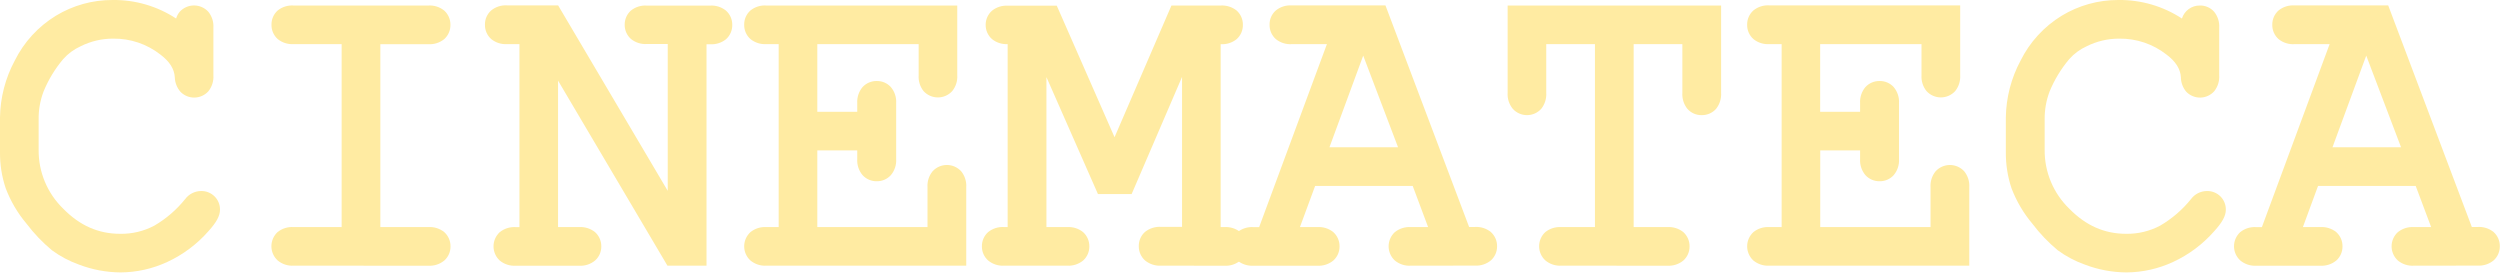
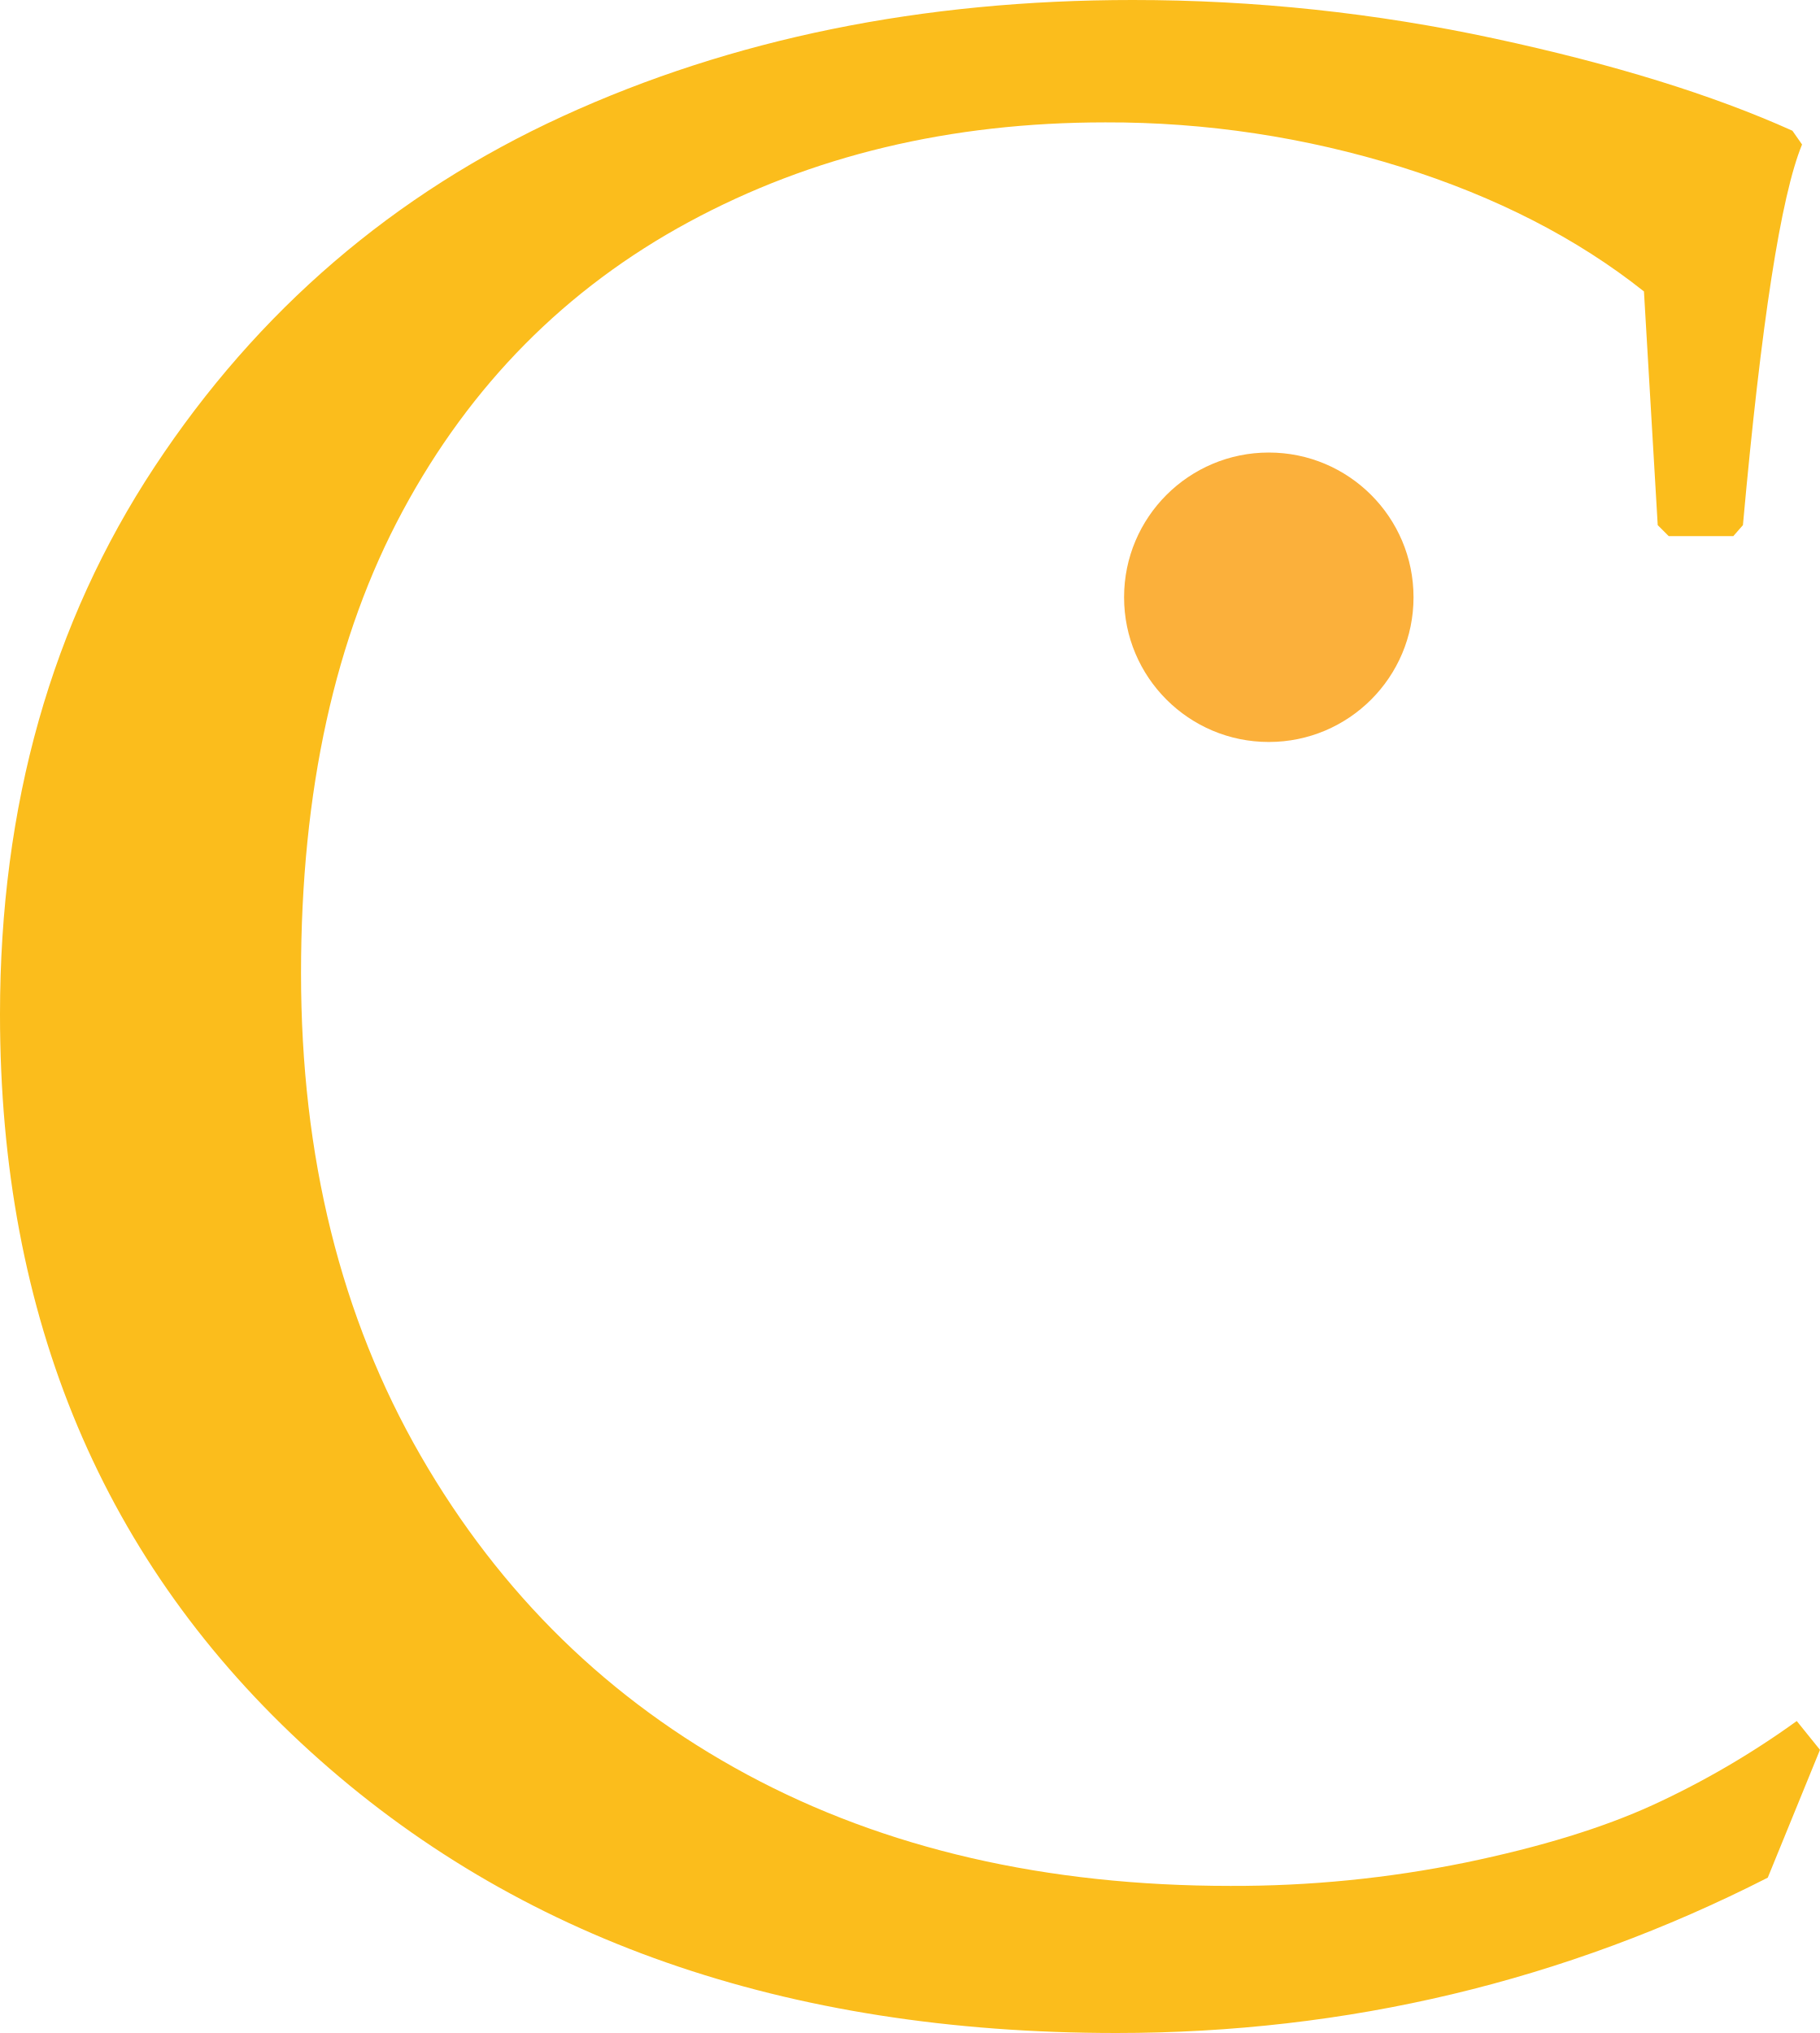
- <svg xmlns="http://www.w3.org/2000/svg" viewBox="0 0 698.11 76.07">
+ <svg xmlns="http://www.w3.org/2000/svg" viewBox="0 0 473.34 528.76">
  <defs>
-     <style>.cls-1{fill:#ffeba2;}</style>
+     <style>.cls-1{fill:#fbbd1c;}.cls-2{fill:#fbb03b;}</style>
  </defs>
  <g id="Layer_2" data-name="Layer 2">
    <g id="Layer_1-2" data-name="Layer 1">
-       <path class="cls-1" d="M33.65,76.07a33.16,33.16,0,0,1-11.59-2.18,29.53,29.53,0,0,1-7.55-4,44.59,44.59,0,0,1-7.1-7.43,33.85,33.85,0,0,1-5.82-9.9A30.63,30.63,0,0,1,0,42.48V32.74A34.61,34.61,0,0,1,4.12,16.93,30.64,30.64,0,0,1,15.61,4.39,30.29,30.29,0,0,1,31.43,0,31.62,31.62,0,0,1,49.18,5.17a5.09,5.09,0,0,1,1-1.88,5.41,5.41,0,0,1,8,0,6.42,6.42,0,0,1,1.41,4.44V21a6.49,6.49,0,0,1-1.41,4.5,5.35,5.35,0,0,1-7.78.14,6.45,6.45,0,0,1-1.59-4.07c-.14-2.34-1.45-4.39-4-6.32A20.94,20.94,0,0,0,31.6,10.79a20,20,0,0,0-9.08,2.13,14.51,14.51,0,0,0-4.87,3.58,33.92,33.92,0,0,0-5.49,9.06,21.08,21.08,0,0,0-1.37,7.86V41.8a22.58,22.58,0,0,0,6.88,16.49c4.62,4.71,9.81,7,15.87,7A19.61,19.61,0,0,0,43.11,63a31.25,31.25,0,0,0,8.58-7.39,5.62,5.62,0,0,1,4.46-2.27,5.18,5.18,0,0,1,3.77,1.51,5.11,5.11,0,0,1,1.51,3.71c0,1.74-1,3.54-3.23,6a34.59,34.59,0,0,1-11.49,8.59A31.42,31.42,0,0,1,33.65,76.07Z" />
-       <path class="cls-1" d="M51.82,11.09V7.73a3.65,3.65,0,0,1,.66-2.45,2.4,2.4,0,0,1,3.47,0,3.65,3.65,0,0,1,.66,2.45V21A3.76,3.76,0,0,1,56,23.51a2.34,2.34,0,0,1-3.36.06,3.56,3.56,0,0,1-.77-2.23q-.28-4.78-5.18-8.48a24.07,24.07,0,0,0-15-5.07,22.92,22.92,0,0,0-10.43,2.45,17.45,17.45,0,0,0-5.81,4.32,37,37,0,0,0-6,9.86,24.14,24.14,0,0,0-1.59,9V41.8a25.69,25.69,0,0,0,7.74,18.6q7.76,7.89,18,7.89a22.56,22.56,0,0,0,11-2.68A34.05,34.05,0,0,0,54,57.52a2.75,2.75,0,0,1,2.16-1.2A2.2,2.2,0,0,1,57.8,57a2.16,2.16,0,0,1,.63,1.59q0,1.32-2.45,4a31.29,31.29,0,0,1-10.51,7.89,28.28,28.28,0,0,1-11.82,2.65,30,30,0,0,1-10.54-2,26.53,26.53,0,0,1-6.78-3.59,42.92,42.92,0,0,1-6.58-6.92,31.27,31.27,0,0,1-5.33-9A27.77,27.77,0,0,1,3,42.48V32.74A31.43,31.43,0,0,1,6.79,18.3,27.5,27.5,0,0,1,17.16,7,27.15,27.15,0,0,1,31.43,3,28.63,28.63,0,0,1,51.82,11.09Z" />
-       <path class="cls-1" d="M82,74.19a6.4,6.4,0,0,1-4.49-1.48,5.39,5.39,0,0,1,0-7.9A6.44,6.44,0,0,1,82,63.41h13.4V12.32H82a6.43,6.43,0,0,1-4.45-1.41,5.23,5.23,0,0,1-1.74-4,5.22,5.22,0,0,1,1.75-4A6.4,6.4,0,0,1,82,1.54h37.6a6.43,6.43,0,0,1,4.43,1.4,5.26,5.26,0,0,1,1.75,4,5.24,5.24,0,0,1-1.75,4,6.43,6.43,0,0,1-4.43,1.4H106.21V63.41h13.41a6.43,6.43,0,0,1,4.43,1.4,5.26,5.26,0,0,1,1.75,4,5.17,5.17,0,0,1-1.7,3.91,6.4,6.4,0,0,1-4.48,1.48Z" />
-       <path class="cls-1" d="M103.21,9.32V66.41h16.4a3.71,3.71,0,0,1,2.45.65,2.2,2.2,0,0,1,.74,1.74,2.22,2.22,0,0,1-.74,1.71,3.59,3.59,0,0,1-2.45.68H82a3.59,3.59,0,0,1-2.45-.68,2.22,2.22,0,0,1-.74-1.71,2.2,2.2,0,0,1,.74-1.74A3.71,3.71,0,0,1,82,66.41h16.4V9.32H82a3.65,3.65,0,0,1-2.45-.65,2.2,2.2,0,0,1-.74-1.74,2.2,2.2,0,0,1,.74-1.74A3.71,3.71,0,0,1,82,4.54h37.59a3.71,3.71,0,0,1,2.45.65,2.2,2.2,0,0,1,.74,1.74,2.2,2.2,0,0,1-.74,1.74,3.65,3.65,0,0,1-2.45.65Z" />
-       <path class="cls-1" d="M186.38,74.19,155.83,22.51v40.9h5.83a6.53,6.53,0,0,1,4.49,1.4,5.27,5.27,0,0,1,1.76,4,5.18,5.18,0,0,1-1.71,3.91,6.37,6.37,0,0,1-4.54,1.48H144.05a6.39,6.39,0,0,1-4.54-1.48,5.39,5.39,0,0,1,.05-7.9,6.53,6.53,0,0,1,4.49-1.4h1V12.32H141.6a6.39,6.39,0,0,1-4.43-1.41,5.21,5.21,0,0,1-1.75-4,5.14,5.14,0,0,1,1.75-4,6.39,6.39,0,0,1,4.43-1.41h14.25l30.61,51.79v-41h-5.83a6.4,6.4,0,0,1-4.44-1.41,5.21,5.21,0,0,1-1.75-4A5.23,5.23,0,0,1,176.12,3a6.38,6.38,0,0,1,4.51-1.44h17.66a6.43,6.43,0,0,1,4.43,1.4,5.23,5.23,0,0,1,1.76,4,5.24,5.24,0,0,1-1.75,4,6.48,6.48,0,0,1-4.44,1.4h-1V74.19Z" />
-       <path class="cls-1" d="M194.24,71.19h-6.15L152.83,11.55V66.41h8.83a3.81,3.81,0,0,1,2.5.65,2.21,2.21,0,0,1,.75,1.74,2.23,2.23,0,0,1-.75,1.71,3.68,3.68,0,0,1-2.5.68H144.05a3.68,3.68,0,0,1-2.5-.68,2.22,2.22,0,0,1-.74-1.71,2.2,2.2,0,0,1,.74-1.74,3.81,3.81,0,0,1,2.5-.65h4V9.32H141.6a3.64,3.64,0,0,1-2.44-.65,2.21,2.21,0,0,1-.75-1.74,2.21,2.21,0,0,1,.75-1.74,3.69,3.69,0,0,1,2.44-.65h12.54L189.46,64.3v-55h-8.83a3.65,3.65,0,0,1-2.45-.65,2.2,2.2,0,0,1-.74-1.74,2.28,2.28,0,0,1,.71-1.74,3.69,3.69,0,0,1,2.48-.65h17.66a3.72,3.72,0,0,1,2.45.65,2.23,2.23,0,0,1,.74,1.74,2.23,2.23,0,0,1-.74,1.74,3.67,3.67,0,0,1-2.45.65h-4Z" />
-       <path class="cls-1" d="M214,74.19a6.39,6.39,0,0,1-4.48-1.48,5.36,5.36,0,0,1,.05-7.9,6.43,6.43,0,0,1,4.43-1.4h3.44V12.32H214a6.42,6.42,0,0,1-4.44-1.41,5.21,5.21,0,0,1-1.75-4,5.2,5.2,0,0,1,1.76-4A6.39,6.39,0,0,1,214,1.54h53.31V21a6.4,6.4,0,0,1-1.41,4.44,5.41,5.41,0,0,1-8,0A6.4,6.4,0,0,1,256.53,21V12.32h-28.3v18.9h11.15V28.81a6.43,6.43,0,0,1,1.48-4.49,5.29,5.29,0,0,1,4-1.7,5.21,5.21,0,0,1,3.91,1.7,6.35,6.35,0,0,1,1.48,4.49V44.42a6.34,6.34,0,0,1-1.48,4.48,5.16,5.16,0,0,1-3.91,1.71,5.25,5.25,0,0,1-4-1.71,6.39,6.39,0,0,1-1.48-4.48V42H228.23V63.41H259V52.28a6.4,6.4,0,0,1,1.41-4.44,5.4,5.4,0,0,1,8,0,6.4,6.4,0,0,1,1.41,4.44V74.19Z" />
-       <path class="cls-1" d="M225.23,39V66.41H262V52.28a3.65,3.65,0,0,1,.65-2.45,2.42,2.42,0,0,1,3.48,0,3.71,3.71,0,0,1,.65,2.45V71.19H214a3.61,3.61,0,0,1-2.45-.68,2.26,2.26,0,0,1-.74-1.71,2.23,2.23,0,0,1,.74-1.74,3.72,3.72,0,0,1,2.45-.65h6.44V9.32H214a3.67,3.67,0,0,1-2.45-.65,2.23,2.23,0,0,1-.74-1.74,2.23,2.23,0,0,1,.74-1.74A3.72,3.72,0,0,1,214,4.54h50.31V21a3.65,3.65,0,0,1-.66,2.45,2.42,2.42,0,0,1-3.48,0,3.71,3.71,0,0,1-.65-2.45V9.32h-34.3v24.9h17.15V28.81a3.53,3.53,0,0,1,.69-2.45,2.25,2.25,0,0,1,1.76-.74,2.19,2.19,0,0,1,1.71.74,3.54,3.54,0,0,1,.68,2.45V44.42a3.55,3.55,0,0,1-.68,2.45,2.23,2.23,0,0,1-1.71.74,2.29,2.29,0,0,1-1.76-.74,3.55,3.55,0,0,1-.69-2.45V39Z" />
-       <path class="cls-1" d="M324.25,74.19a6.54,6.54,0,0,1-4.48-1.44,5.23,5.23,0,0,1-1.77-4,5.18,5.18,0,0,1,1.75-4,6.54,6.54,0,0,1,4.5-1.4h5.83V21.48L316,54.2h-9.4L292.21,21.53V63.41H298a6.48,6.48,0,0,1,4.44,1.4,5.26,5.26,0,0,1,1.75,4,5.21,5.21,0,0,1-1.7,3.91A6.43,6.43,0,0,1,298,74.19H280.38a6.39,6.39,0,0,1-4.48-1.48,5.18,5.18,0,0,1-1.71-3.91,5.24,5.24,0,0,1,1.75-4,6.46,6.46,0,0,1,4.44-1.4h1V12.32h0A6.4,6.4,0,0,1,277,10.91a5.22,5.22,0,0,1-1.76-4A5.23,5.23,0,0,1,277,3a6.4,6.4,0,0,1,4.44-1.41H295.1l16.13,36.73L327.12,1.54h13.7a6.57,6.57,0,0,1,4.5,1.4,5.26,5.26,0,0,1,1.75,4,5.24,5.24,0,0,1-1.75,4,6.46,6.46,0,0,1-4.46,1.4V63.41h1a6.53,6.53,0,0,1,4.49,1.4,5.23,5.23,0,0,1,1.76,4,5.18,5.18,0,0,1-1.71,3.91,6.37,6.37,0,0,1-4.54,1.48Z" />
-       <path class="cls-1" d="M314,51.2h-5.47L290.12,9.32h-.91V66.41H298a3.71,3.71,0,0,1,2.45.65,2.23,2.23,0,0,1,.74,1.74,2.26,2.26,0,0,1-.74,1.71,3.59,3.59,0,0,1-2.45.68H280.38a3.59,3.59,0,0,1-2.45-.68,2.26,2.26,0,0,1-.74-1.71,2.23,2.23,0,0,1,.74-1.74,3.71,3.71,0,0,1,2.45-.65h4V9.32h-3A3.65,3.65,0,0,1,279,8.67a2.2,2.2,0,0,1-.74-1.74A2.2,2.2,0,0,1,279,5.19a3.71,3.71,0,0,1,2.45-.65h11.73l18.12,41.24L329.09,4.54h11.73a3.82,3.82,0,0,1,2.51.65,2.23,2.23,0,0,1,.74,1.74,2.23,2.23,0,0,1-.74,1.74,3.76,3.76,0,0,1-2.51.65h-3V66.41h4a3.84,3.84,0,0,1,2.51.65,2.23,2.23,0,0,1,.74,1.74,2.26,2.26,0,0,1-.74,1.71,3.71,3.71,0,0,1-2.51.68h-17.6a3.71,3.71,0,0,1-2.48-.68,2.35,2.35,0,0,1,0-3.45,3.82,3.82,0,0,1,2.51-.65h8.83V9.32h-1Z" />
-       <path class="cls-1" d="M394,74.19a6.37,6.37,0,0,1-4.54-1.48,5.39,5.39,0,0,1,.05-7.9,6.53,6.53,0,0,1,4.49-1.4h4.79l-4.3-11.49H367.24L363,63.41h4.87a6.44,6.44,0,0,1,4.44,1.4,5.26,5.26,0,0,1,1.75,4,5.21,5.21,0,0,1-1.7,3.91,6.41,6.41,0,0,1-4.49,1.48H350a6.4,6.4,0,0,1-4.49-1.48,5.39,5.39,0,0,1,.05-7.9,6.44,6.44,0,0,1,4.44-1.4h1.61l18.92-51.09h-9.82a6.4,6.4,0,0,1-4.44-1.41,5.21,5.21,0,0,1-1.75-4,5.14,5.14,0,0,1,1.75-4,6.4,6.4,0,0,1,4.44-1.41h26.17l23.36,61.87h1.62a6.44,6.44,0,0,1,4.44,1.4,5.26,5.26,0,0,1,1.75,4,5.21,5.21,0,0,1-1.7,3.91,6.41,6.41,0,0,1-4.49,1.48Zm-3.6-33.06-9.73-25.6-9.43,25.6Z" />
-       <path class="cls-1" d="M396.6,48.92H365.15l-6.44,17.49h9.17a3.71,3.71,0,0,1,2.45.65,2.2,2.2,0,0,1,.74,1.74,2.22,2.22,0,0,1-.74,1.71,3.59,3.59,0,0,1-2.45.68H350a3.59,3.59,0,0,1-2.45-.68,2.22,2.22,0,0,1-.74-1.71,2.2,2.2,0,0,1,.74-1.74,3.71,3.71,0,0,1,2.45-.65h3.7L374.83,9.32H360.71a3.65,3.65,0,0,1-2.45-.65,2.2,2.2,0,0,1-.74-1.74,2.2,2.2,0,0,1,.74-1.74,3.71,3.71,0,0,1,2.45-.65H384.8l23.36,61.87h3.7a3.71,3.71,0,0,1,2.45.65,2.2,2.2,0,0,1,.74,1.74,2.22,2.22,0,0,1-.74,1.71,3.59,3.59,0,0,1-2.45.68H394a3.68,3.68,0,0,1-2.5-.68,2.22,2.22,0,0,1-.74-1.71,2.2,2.2,0,0,1,.74-1.74,3.81,3.81,0,0,1,2.5-.65h9.12Zm-1.83-4.79L381.56,9.32h-1.77L367,44.13Z" />
-       <path class="cls-1" d="M436,74.19a6.39,6.39,0,0,1-4.48-1.48,5.37,5.37,0,0,1,0-7.9,6.48,6.48,0,0,1,4.44-1.4h9.42V12.32h-13.6V25.9a6.53,6.53,0,0,1-1.4,4.49,5.36,5.36,0,0,1-7.9.05A6.37,6.37,0,0,1,421,25.9V1.54h59.61V25.9a6.56,6.56,0,0,1-1.41,4.5,5.24,5.24,0,0,1-4,1.75,5.17,5.17,0,0,1-4-1.75,6.49,6.49,0,0,1-1.41-4.5V12.32h-13.6V63.41h9.42a6.48,6.48,0,0,1,4.44,1.4,5.26,5.26,0,0,1,1.75,4,5.21,5.21,0,0,1-1.7,3.91,6.43,6.43,0,0,1-4.49,1.48Z" />
-       <path class="cls-1" d="M453.22,9.32V66.41h12.42a3.71,3.71,0,0,1,2.45.65,2.23,2.23,0,0,1,.74,1.74,2.26,2.26,0,0,1-.74,1.71,3.59,3.59,0,0,1-2.45.68H436a3.59,3.59,0,0,1-2.45-.68,2.26,2.26,0,0,1-.74-1.71,2.23,2.23,0,0,1,.74-1.74,3.71,3.71,0,0,1,2.45-.65h12.42V9.32h-19.6V25.9a3.82,3.82,0,0,1-.65,2.51,2.23,2.23,0,0,1-1.74.74,2.26,2.26,0,0,1-1.71-.74A3.7,3.7,0,0,1,424,25.9V4.54h53.61V25.9a3.76,3.76,0,0,1-.66,2.51,2.23,2.23,0,0,1-1.74.74,2.19,2.19,0,0,1-1.73-.74,3.76,3.76,0,0,1-.66-2.51V9.32Z" />
-       <path class="cls-1" d="M494.07,74.19a6.43,6.43,0,0,1-4.49-1.48,5.39,5.39,0,0,1,.05-7.9,6.46,6.46,0,0,1,4.44-1.4h3.44V12.32h-3.44a6.4,6.4,0,0,1-4.44-1.41,5.21,5.21,0,0,1-1.75-4,5.22,5.22,0,0,1,1.75-4,6.42,6.42,0,0,1,4.44-1.41h53.3V21a6.44,6.44,0,0,1-1.4,4.44,5.42,5.42,0,0,1-8,0,6.44,6.44,0,0,1-1.4-4.44V12.32h-28.3v18.9h11.15V28.81a6.43,6.43,0,0,1,1.48-4.49,5.27,5.27,0,0,1,4-1.7,5.21,5.21,0,0,1,3.91,1.7,6.4,6.4,0,0,1,1.48,4.49V44.42a6.39,6.39,0,0,1-1.48,4.48,5.18,5.18,0,0,1-3.91,1.71,5.25,5.25,0,0,1-4-1.71,6.39,6.39,0,0,1-1.48-4.48V42H508.29V63.41h30.8V52.28a6.4,6.4,0,0,1,1.41-4.44,5.41,5.41,0,0,1,8,0,6.4,6.4,0,0,1,1.41,4.44V74.19Z" />
-       <path class="cls-1" d="M505.29,39V66.41h36.8V52.28a3.65,3.65,0,0,1,.66-2.45,2.4,2.4,0,0,1,3.47,0,3.65,3.65,0,0,1,.66,2.45V71.19H494.07a3.59,3.59,0,0,1-2.45-.68,2.26,2.26,0,0,1-.74-1.71,2.23,2.23,0,0,1,.74-1.74,3.71,3.71,0,0,1,2.45-.65h6.44V9.32h-6.44a3.65,3.65,0,0,1-2.45-.65,2.23,2.23,0,0,1-.74-1.74,2.23,2.23,0,0,1,.74-1.74,3.71,3.71,0,0,1,2.45-.65h50.3V21a3.71,3.71,0,0,1-.65,2.45,2.42,2.42,0,0,1-3.48,0,3.71,3.71,0,0,1-.65-2.45V9.32h-34.3v24.9h17.15V28.81a3.59,3.59,0,0,1,.68-2.45,2.29,2.29,0,0,1,1.77-.74,2.22,2.22,0,0,1,1.71.74,3.59,3.59,0,0,1,.68,2.45V44.42a3.61,3.61,0,0,1-.68,2.45,2.26,2.26,0,0,1-1.71.74,2.32,2.32,0,0,1-1.77-.74,3.61,3.61,0,0,1-.68-2.45V39Z" />
-       <path class="cls-1" d="M593.76,76.07a33.15,33.15,0,0,1-11.58-2.18,29.44,29.44,0,0,1-7.56-4,44.59,44.59,0,0,1-7.1-7.43,34.3,34.3,0,0,1-5.82-9.9,30.89,30.89,0,0,1-1.58-10.06V32.74a34.59,34.59,0,0,1,4.11-15.81A30.71,30.71,0,0,1,575.72,4.39,30.34,30.34,0,0,1,591.54,0a31.67,31.67,0,0,1,17.75,5.17,5.18,5.18,0,0,1,5-3.63,5.14,5.14,0,0,1,4,1.75,6.42,6.42,0,0,1,1.41,4.44V21a6.49,6.49,0,0,1-1.41,4.5,5.33,5.33,0,0,1-7.77.14A6.34,6.34,0,0,1,609,21.56c-.14-2.33-1.45-4.38-4-6.31a20.94,20.94,0,0,0-13.23-4.46,20.07,20.07,0,0,0-9.08,2.13,14.46,14.46,0,0,0-4.86,3.58,34.21,34.21,0,0,0-5.5,9.06,21.29,21.29,0,0,0-1.37,7.86V41.8a22.55,22.55,0,0,0,6.89,16.49c4.62,4.71,9.81,7,15.86,7A19.65,19.65,0,0,0,603.23,63a31.4,31.4,0,0,0,8.58-7.39,5.6,5.6,0,0,1,4.46-2.27,5.23,5.23,0,0,1,3.77,1.5,5.16,5.16,0,0,1,1.51,3.72c0,1.74-1,3.54-3.24,6a34.49,34.49,0,0,1-11.49,8.59A31.38,31.38,0,0,1,593.76,76.07Z" />
-       <path class="cls-1" d="M611.94,11.09V7.73a3.71,3.71,0,0,1,.65-2.45,2.42,2.42,0,0,1,3.48,0,3.71,3.71,0,0,1,.65,2.45V21a3.82,3.82,0,0,1-.65,2.51,2.23,2.23,0,0,1-1.74.74,2.15,2.15,0,0,1-1.62-.68,3.51,3.51,0,0,1-.77-2.23q-.29-4.78-5.19-8.48a24,24,0,0,0-15-5.07,22.88,22.88,0,0,0-10.42,2.45,17.35,17.35,0,0,0-5.81,4.32,37.07,37.07,0,0,0-6,9.86,24.14,24.14,0,0,0-1.59,9V41.8a25.66,25.66,0,0,0,7.75,18.6q7.74,7.89,18,7.89a22.53,22.53,0,0,0,11-2.68,34.05,34.05,0,0,0,9.43-8.09,2.78,2.78,0,0,1,2.17-1.2,2.23,2.23,0,0,1,1.65.63,2.16,2.16,0,0,1,.63,1.59q0,1.32-2.45,4a31.32,31.32,0,0,1-10.52,7.89,28.28,28.28,0,0,1-11.82,2.65,30.07,30.07,0,0,1-10.54-2,26.28,26.28,0,0,1-6.77-3.59,42.48,42.48,0,0,1-6.58-6.92,31,31,0,0,1-5.33-9,27.77,27.77,0,0,1-1.43-9.09V32.74A31.55,31.55,0,0,1,566.9,18.3,27.57,27.57,0,0,1,577.27,7a27.18,27.18,0,0,1,14.27-4A28.67,28.67,0,0,1,611.94,11.09Z" />
-       <path class="cls-1" d="M674.09,74.19a6.35,6.35,0,0,1-4.54-1.48,5.36,5.36,0,0,1,.05-7.9,6.53,6.53,0,0,1,4.49-1.4h4.79l-4.31-11.49H647.3l-4.23,11.49h4.87a6.48,6.48,0,0,1,4.44,1.4,5.26,5.26,0,0,1,1.75,4,5.21,5.21,0,0,1-1.7,3.91,6.43,6.43,0,0,1-4.49,1.48H630.05a6.39,6.39,0,0,1-4.48-1.48,5.36,5.36,0,0,1,0-7.9,6.43,6.43,0,0,1,4.43-1.4h1.62l18.91-51.09h-9.82a6.42,6.42,0,0,1-4.44-1.41,5.24,5.24,0,0,1-1.75-4,5.26,5.26,0,0,1,1.75-4,6.43,6.43,0,0,1,4.44-1.41h26.18l23.35,61.87h1.63a6.48,6.48,0,0,1,4.44,1.4,5.26,5.26,0,0,1,1.75,4,5.21,5.21,0,0,1-1.7,3.91,6.43,6.43,0,0,1-4.49,1.48Zm-3.61-33.06-9.72-25.6-9.43,25.6Z" />
-       <path class="cls-1" d="M676.65,48.92H645.21l-6.44,17.49h9.17a3.71,3.71,0,0,1,2.45.65,2.23,2.23,0,0,1,.74,1.74,2.26,2.26,0,0,1-.74,1.71,3.59,3.59,0,0,1-2.45.68H630.05a3.61,3.61,0,0,1-2.45-.68,2.26,2.26,0,0,1-.74-1.71,2.23,2.23,0,0,1,.74-1.74,3.72,3.72,0,0,1,2.45-.65h3.71L654.89,9.32H640.76a3.67,3.67,0,0,1-2.45-.65,2.23,2.23,0,0,1-.74-1.74,2.23,2.23,0,0,1,.74-1.74,3.72,3.72,0,0,1,2.45-.65h24.1l23.36,61.87h3.7a3.71,3.71,0,0,1,2.45.65,2.23,2.23,0,0,1,.74,1.74,2.26,2.26,0,0,1-.74,1.71,3.59,3.59,0,0,1-2.45.68H674.09a3.71,3.71,0,0,1-2.51-.68,2.26,2.26,0,0,1-.74-1.71,2.23,2.23,0,0,1,.74-1.74,3.84,3.84,0,0,1,2.51-.65h9.11Zm-1.82-4.79L661.61,9.32h-1.76L647,44.13Z" />
+       <path class="cls-1" d="M473.34,455.11l-13.58,33.25q-79.36,40.41-169.46,40.4-129.06,0-209.68-73.29T0,263.84q0-81.51,40.22-142.46T146.4,30.21Q212.36,0,294.59,0a445.52,445.52,0,0,1,94,10q46.49,10,77.58,24l2.51,3.58q-8.24,20-15.38,99l-2.5,2.86H434l-2.86-2.86-3.58-60.78q-26.1-20.73-63.1-32.35a255.53,255.53,0,0,0-77-11.62q-60.42,0-108.33,25.92t-74.36,75.08Q78.29,182,78.29,253.12q0,71.51,31.11,125.48t84.91,82.95Q248.1,490.5,320,490.5a300.73,300.73,0,0,0,61.14-6.07q29.31-6.07,48.8-15a222.85,222.85,0,0,0,37.36-21.81Z" />
+       <circle class="cls-2" cx="329.99" cy="155.34" r="37.64" />
    </g>
  </g>
</svg>
